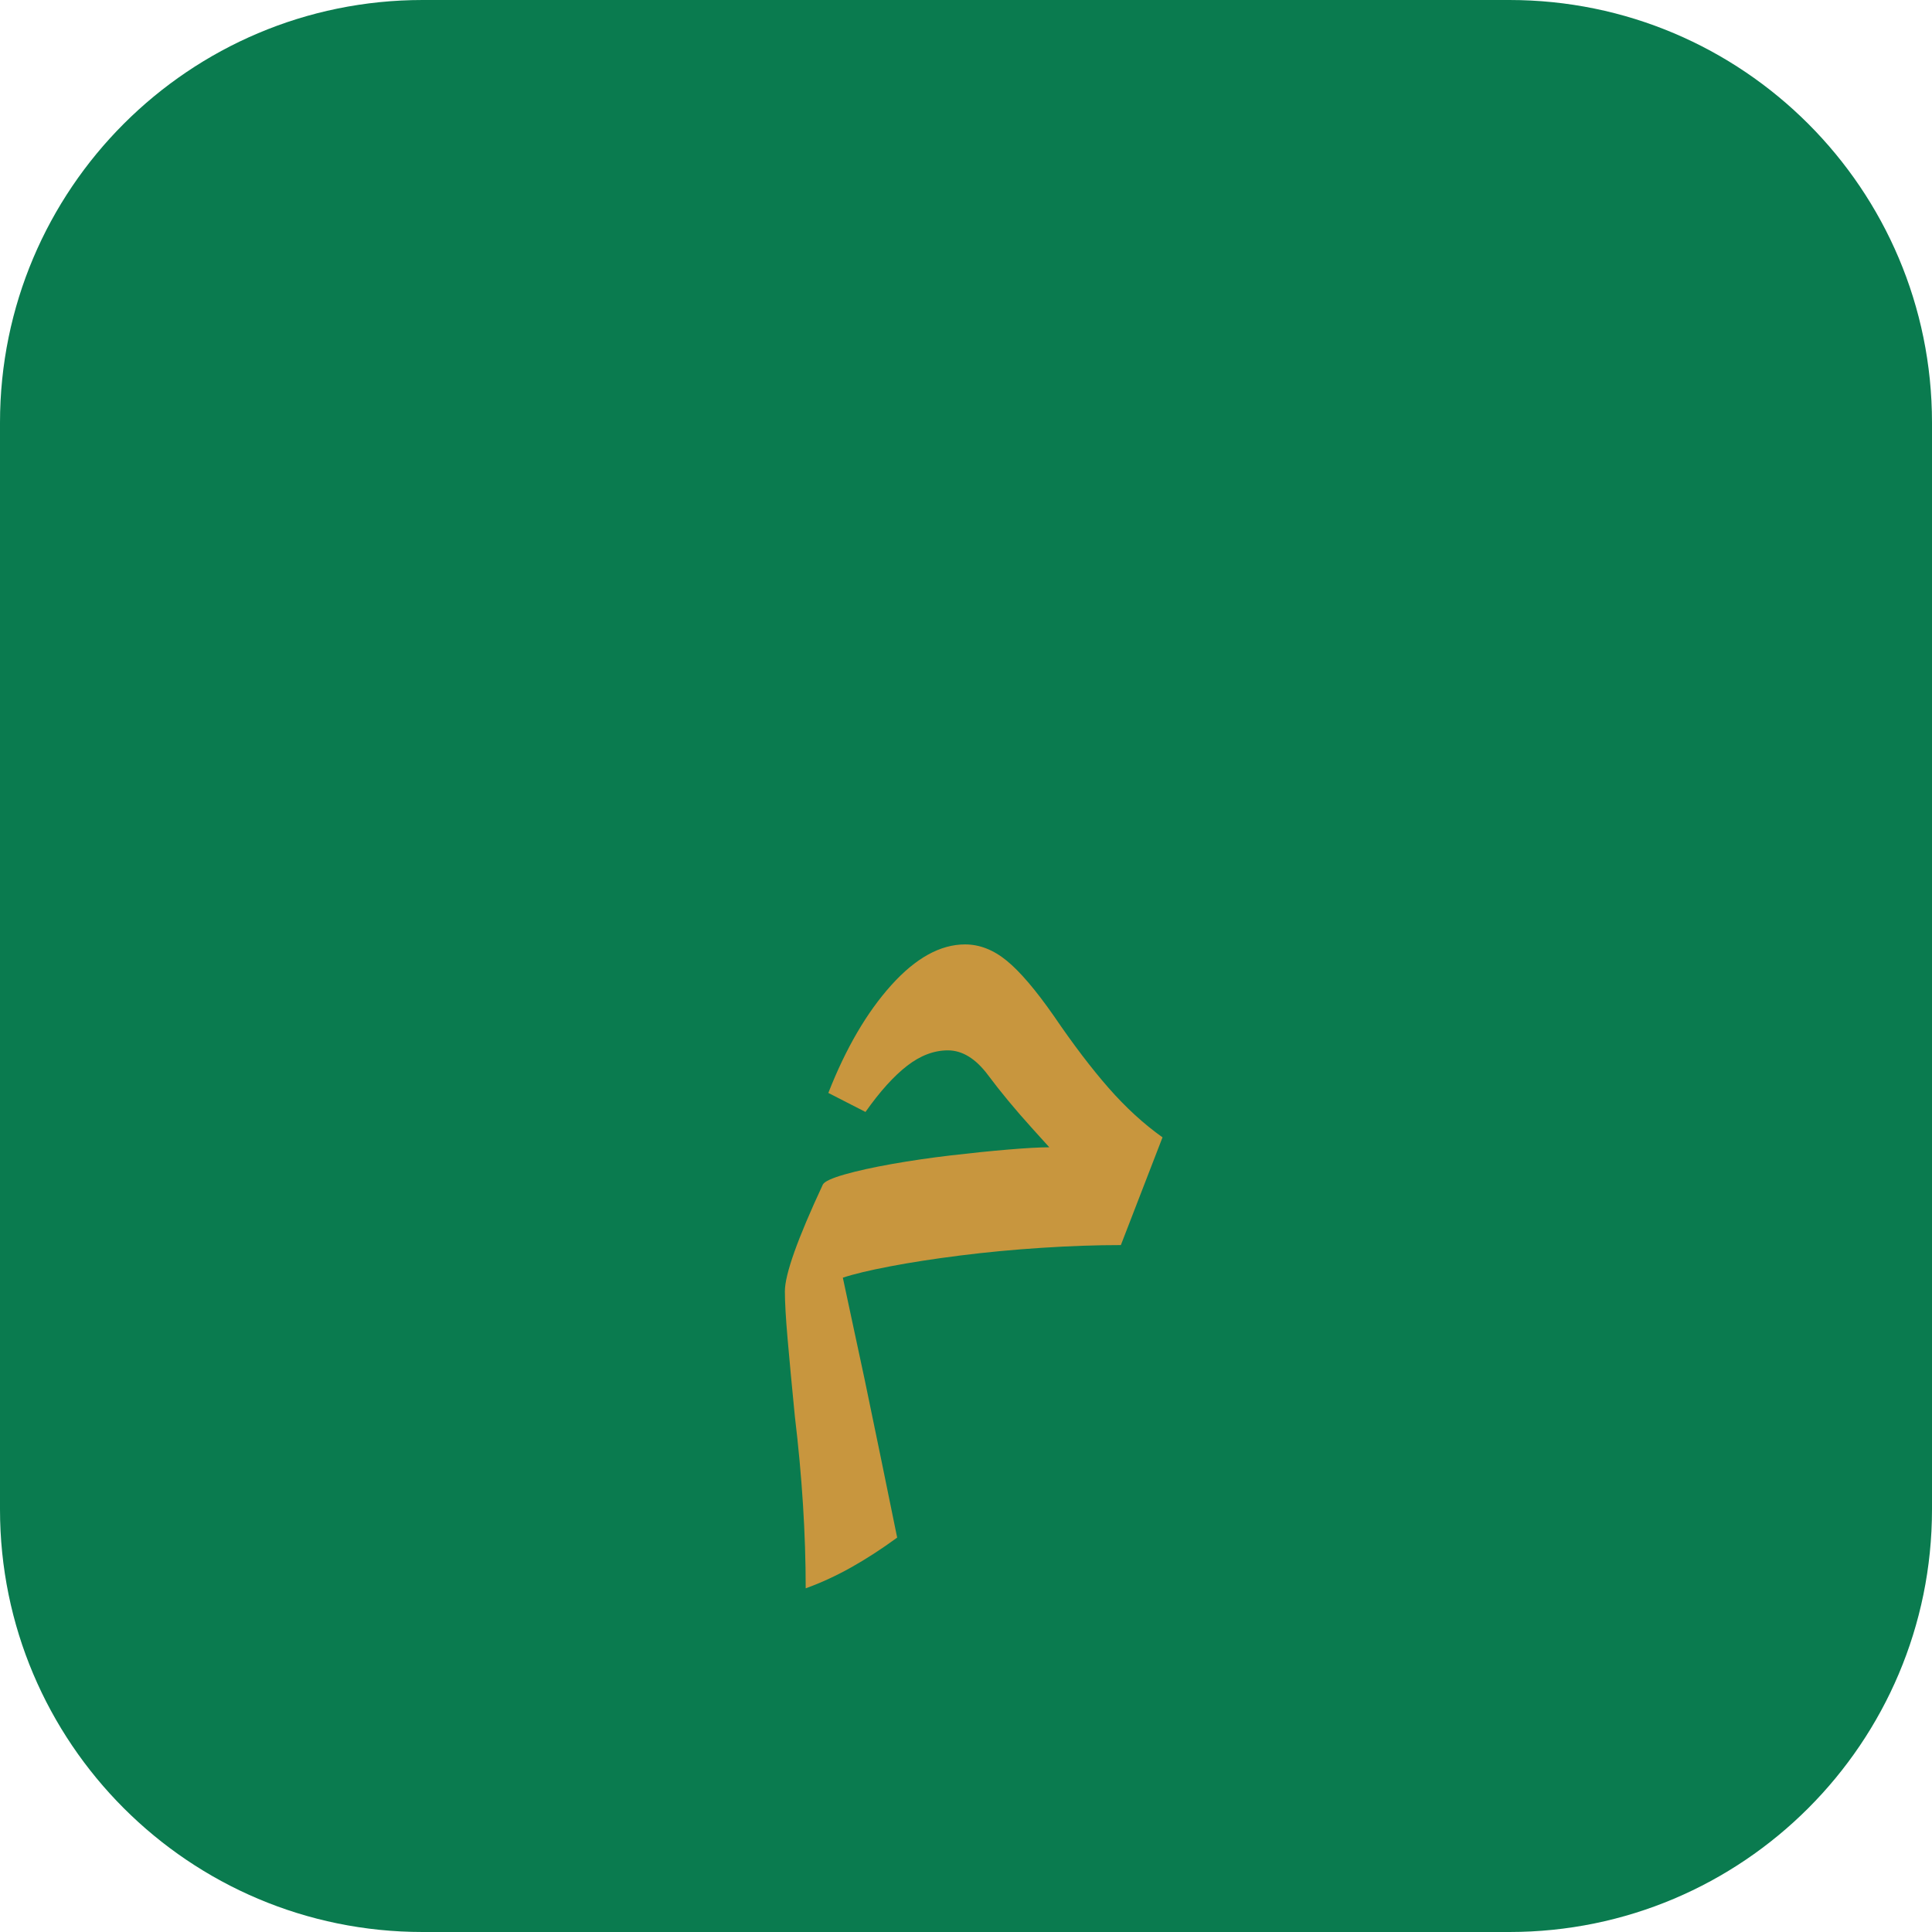
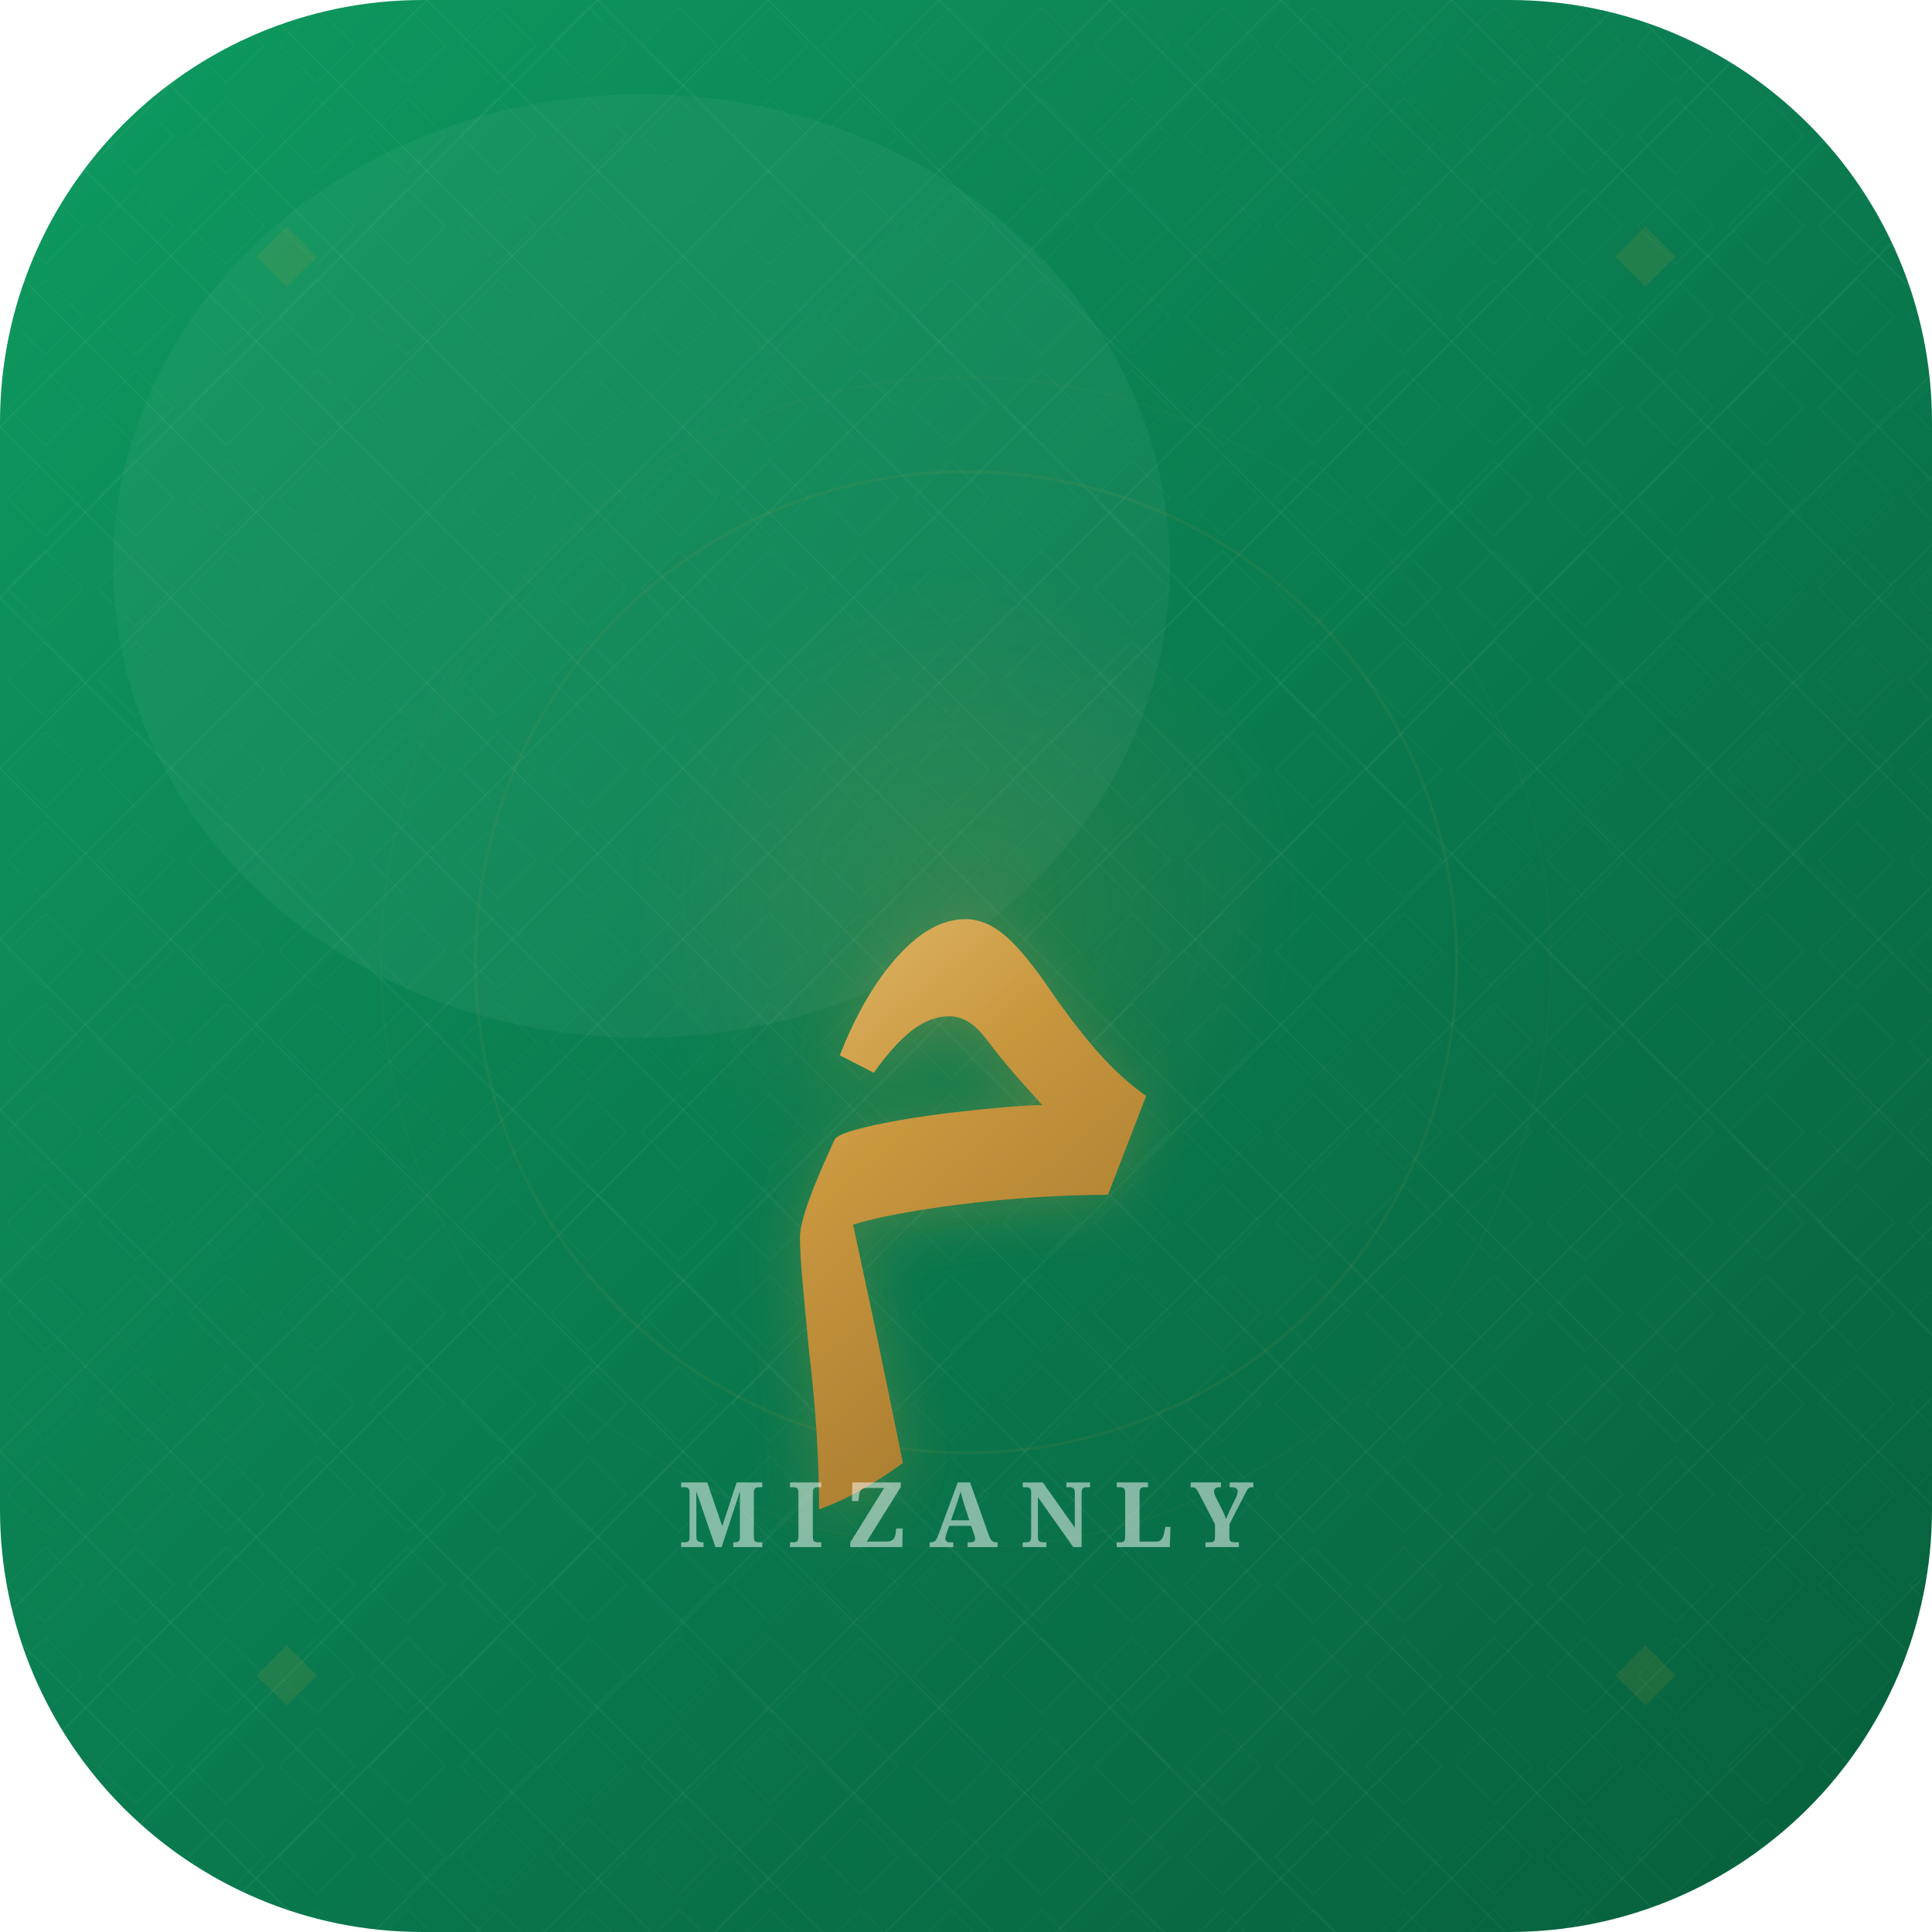
<svg xmlns="http://www.w3.org/2000/svg" width="1024" height="1024" viewBox="0 0 1024 1024">
-   <rect width="1024" height="1024" rx="224" fill="#0A7B4F" />
-   <text x="512" y="580" text-anchor="middle" dominant-baseline="central" font-family="'Noto Naskh Arabic', serif" font-size="480" font-weight="700" fill="#C8963E">م</text>
+   <defs>
+     <linearGradient id="bg" x1="0" y1="0" x2="1" y2="1">
+       <stop offset="0%" stop-color="#0E9B5F" />
+       <stop offset="50%" stop-color="#0A7B4F" />
+       <stop offset="100%" stop-color="#065F3B" />
+     </linearGradient>
+     <linearGradient id="gold" x1="0" y1="0" x2="0.5" y2="1">
+       <stop offset="0%" stop-color="#E2B96A" />
+       <stop offset="40%" stop-color="#C8963E" />
+       <stop offset="100%" stop-color="#A67A2E" />
+     </linearGradient>
+     <radialGradient id="glow" cx="0.5" cy="0.48" r="0.3">
+       <stop offset="0%" stop-color="rgba(200,150,62,0.15)" />
+       <stop offset="100%" stop-color="rgba(200,150,62,0)" />
+     </radialGradient>
+     <pattern id="geo" x="0" y="0" width="64" height="64" patternUnits="userSpaceOnUse" patternTransform="rotate(45)">
+       <line x1="0" y1="32" x2="64" y2="32" stroke="rgba(255,255,255,0.04)" stroke-width="1" />
+       <line x1="32" y1="0" x2="32" y2="64" stroke="rgba(255,255,255,0.04)" stroke-width="1" />
+     </pattern>
+     <pattern id="diamonds" x="0" y="0" width="48" height="48" patternUnits="userSpaceOnUse">
+       <rect width="48" height="48" fill="none" />
+       <polygon points="24,4 44,24 24,44 4,24" fill="none" stroke="rgba(255,255,255,0.025)" stroke-width="0.8" />
+     </pattern>
+   </defs>
+   <rect width="1024" height="1024" rx="224" fill="url(#bg)" />
+   <rect width="1024" height="1024" rx="224" fill="url(#geo)" />
+   <rect width="1024" height="1024" rx="224" fill="url(#diamonds)" />
+   <ellipse cx="340" cy="300" rx="280" ry="250" fill="rgba(255,255,255,0.04)" />
+   <circle cx="512" cy="490" r="300" fill="url(#glow)" />
+   <circle cx="512" cy="510" r="260" fill="none" stroke="rgba(200,150,62,0.08)" stroke-width="1.5" />
+   <circle cx="512" cy="510" r="310" fill="none" stroke="rgba(200,150,62,0.04)" stroke-width="1" />
+   <polygon points="152,120 168,136 152,152 136,136" fill="rgba(200,150,62,0.12)" />
+   <polygon points="872,120 888,136 872,152 856,136" fill="rgba(200,150,62,0.12)" />
+   <polygon points="152,872 168,888 152,904 136,888" fill="rgba(200,150,62,0.12)" />
+   <polygon points="872,872 888,888 872,904 856,888" fill="rgba(200,150,62,0.12)" />
+   <text x="512" y="560" text-anchor="middle" dominant-baseline="central" font-family="'Noto Naskh Arabic', 'Traditional Arabic', 'Scheherazade New', serif" font-size="440" font-weight="700" fill="url(#gold)" style="filter: drop-shadow(0 4px 16px rgba(200,150,62,0.3))">م</text>
+   <text x="512" y="820" text-anchor="middle" font-family="'Playfair Display', 'Georgia', serif" font-size="48" font-weight="700" fill="rgba(255,255,255,0.5)" letter-spacing="12">MIZANLY</text>
</svg>
